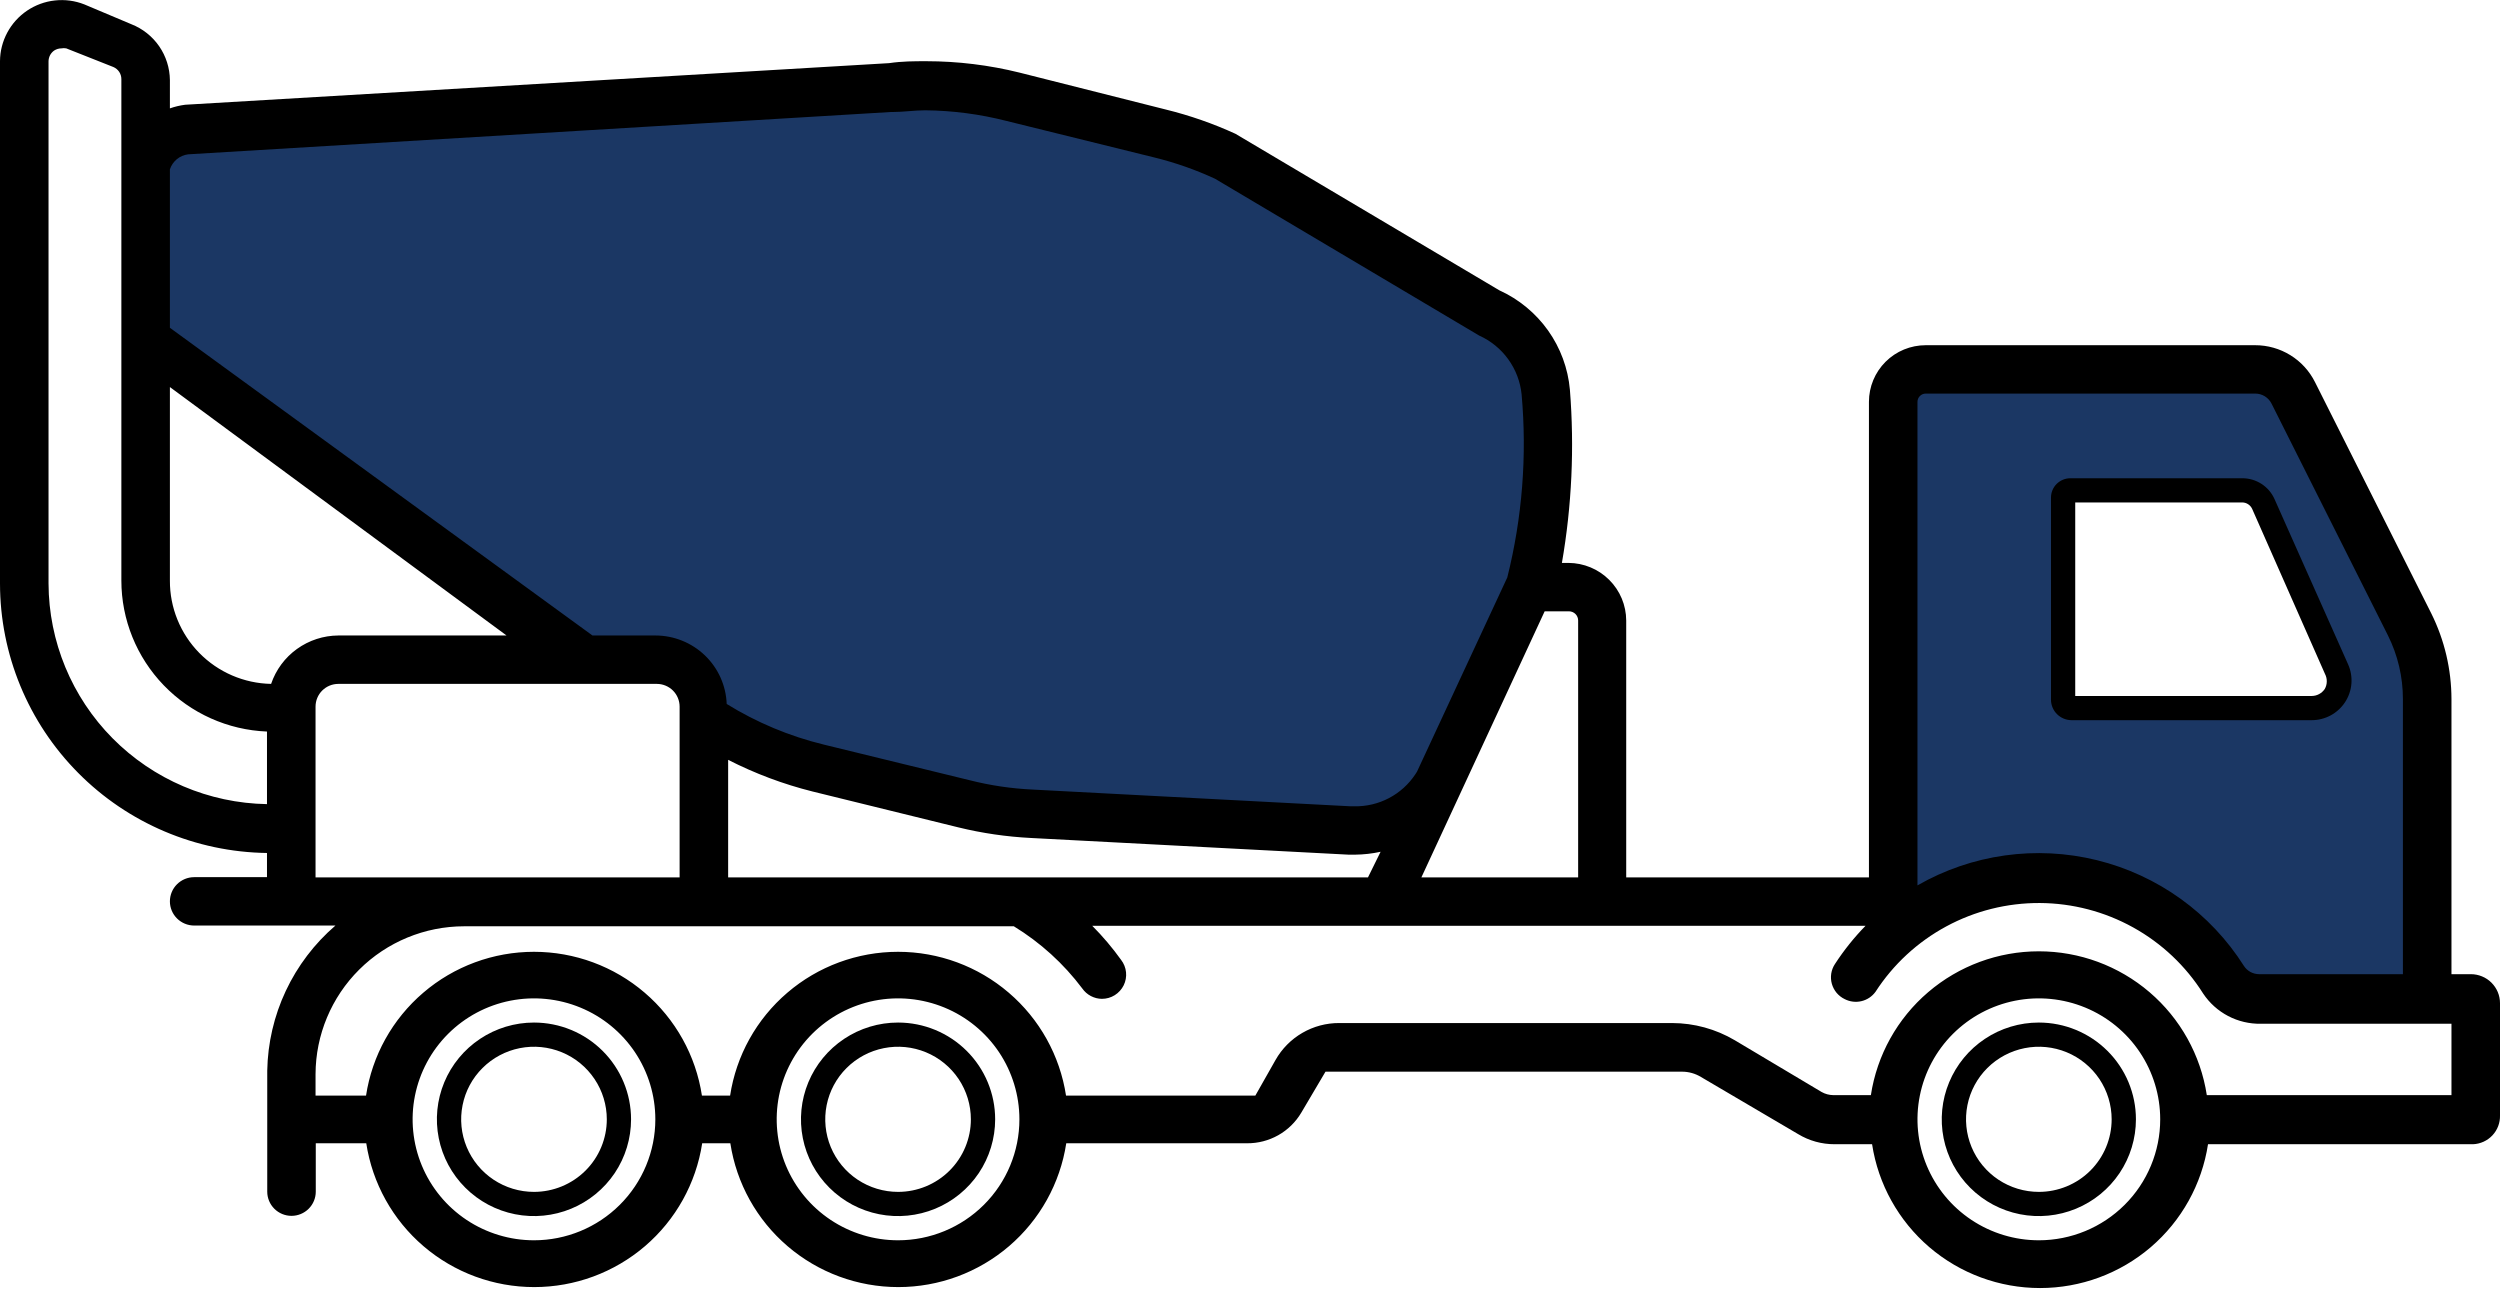
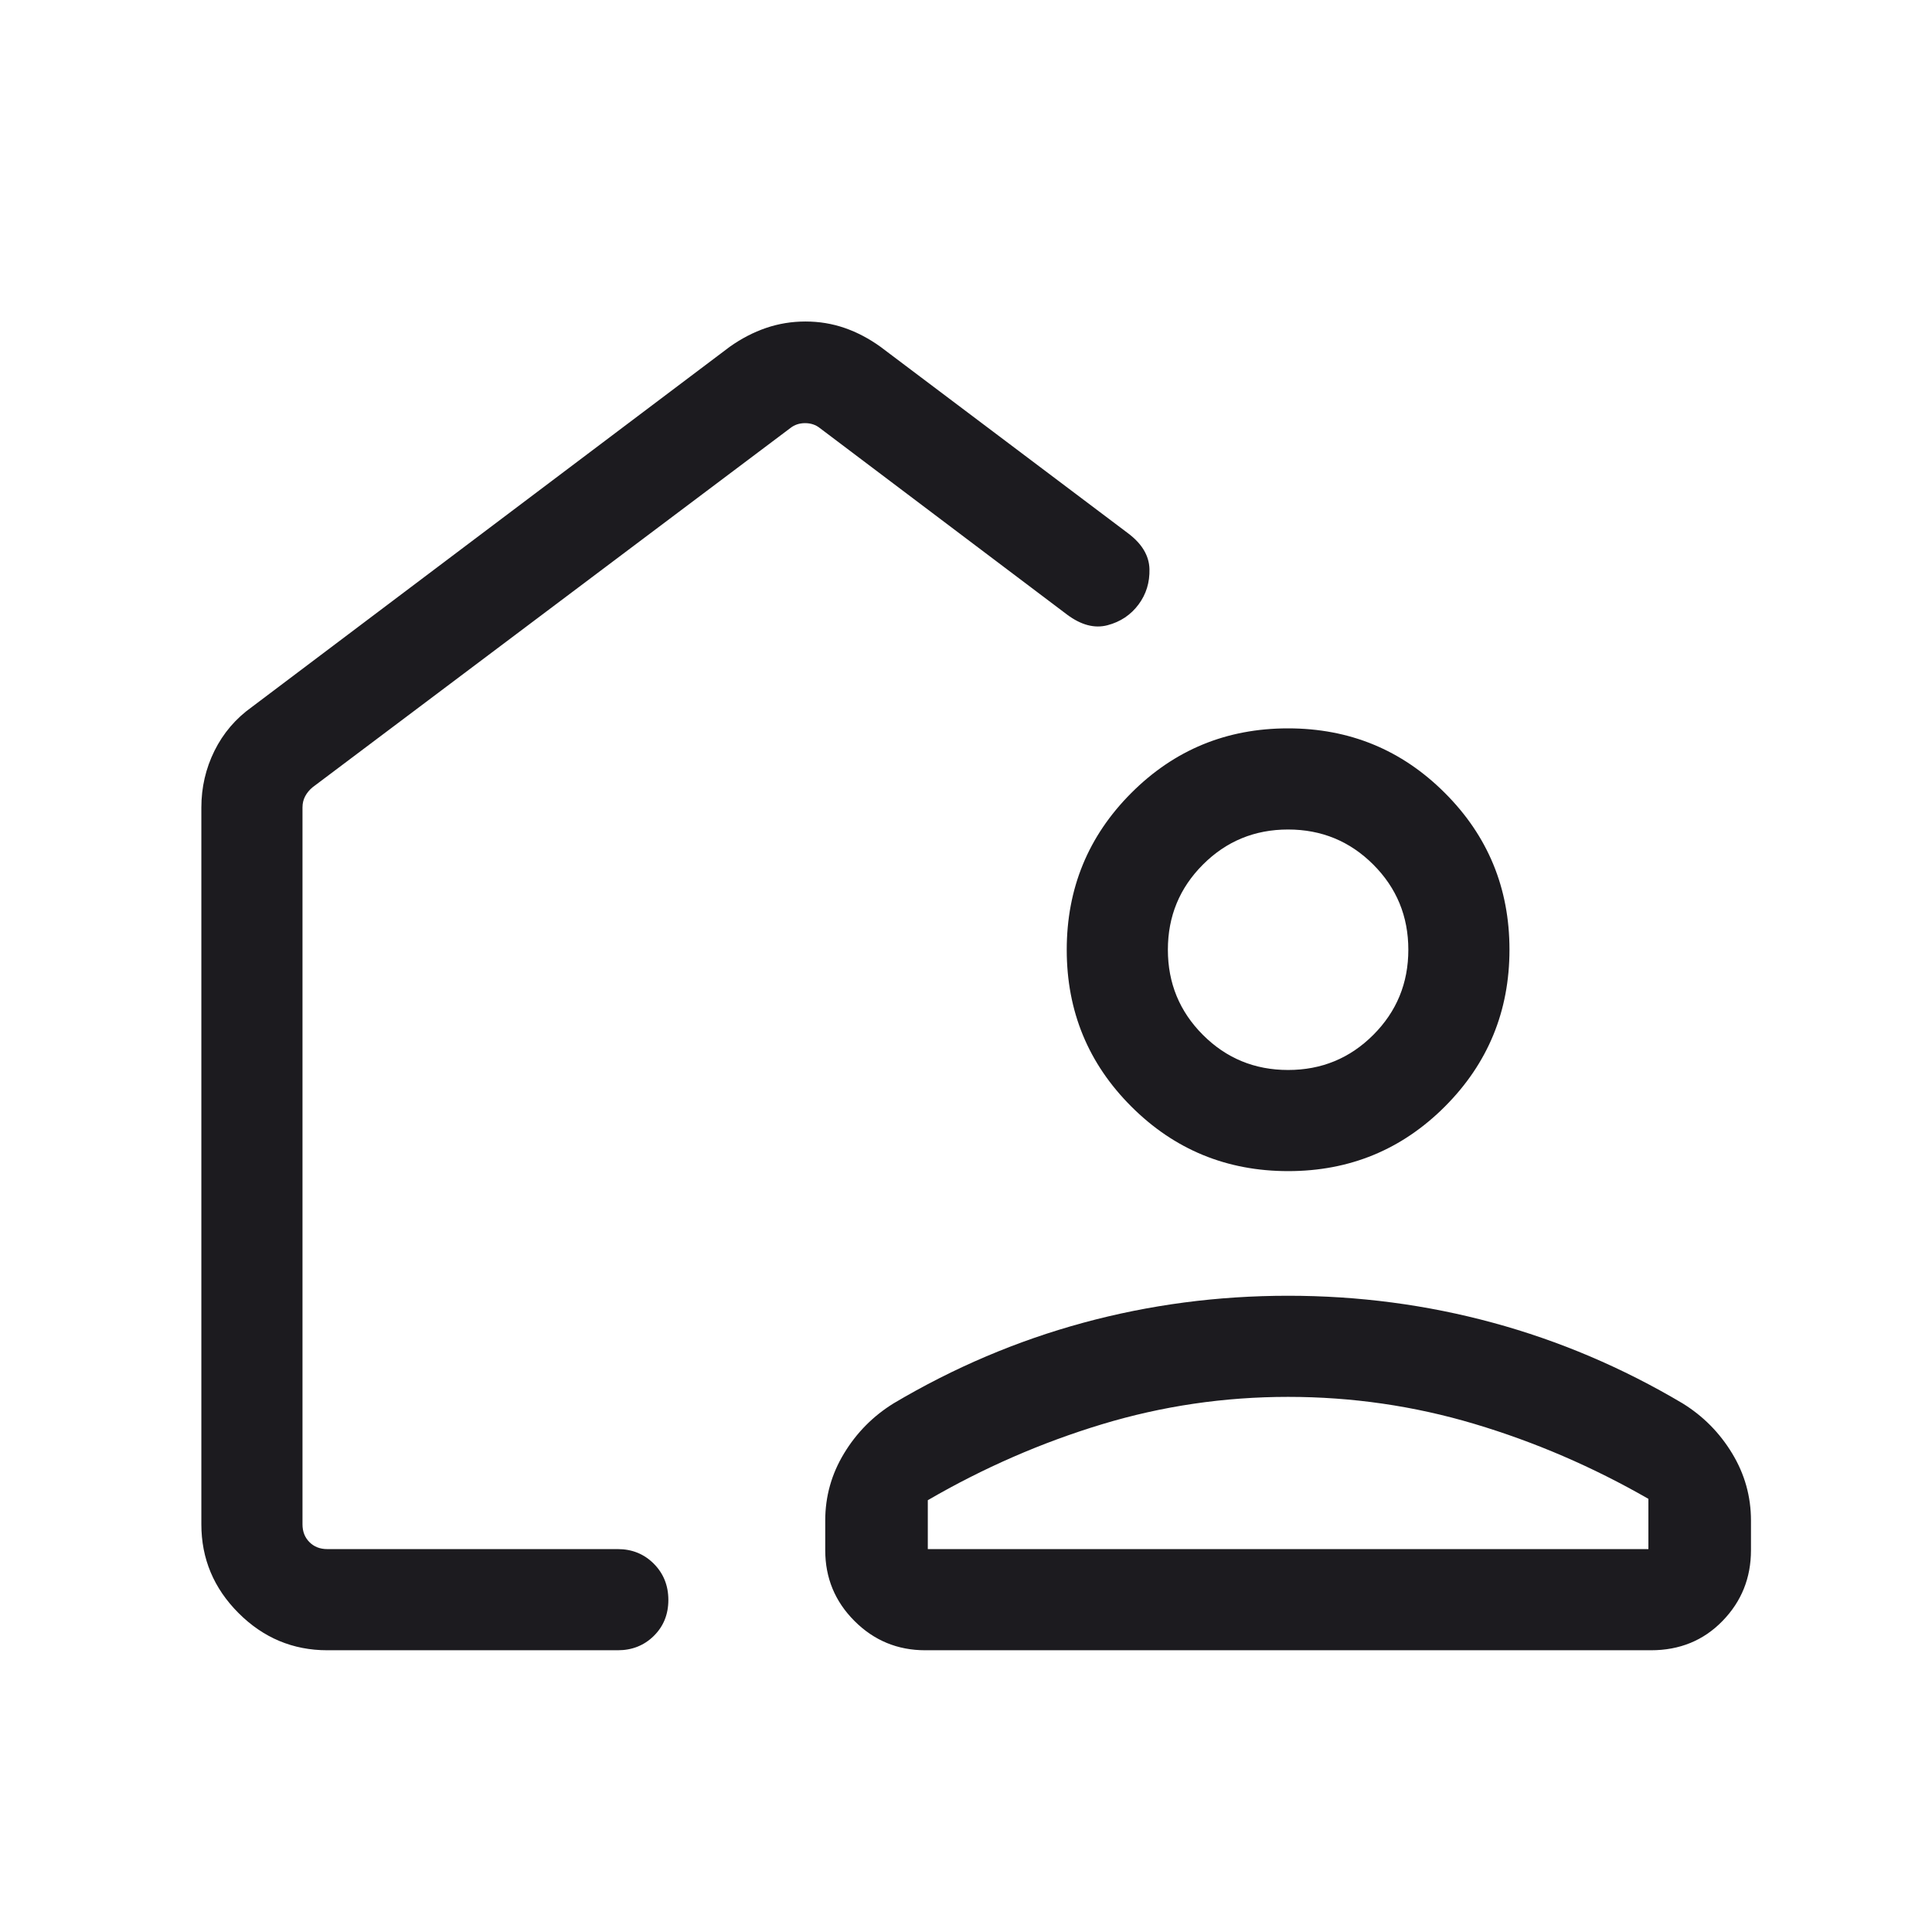
- <svg xmlns="http://www.w3.org/2000/svg" width="97" height="50" viewBox="0 0 97 50" fill="none">
-   <path d="M57.786 12.127L47.539 6.045C46.728 5.672 45.883 5.376 45.016 5.162L39.28 3.754C38.174 3.481 37.039 3.343 35.899 3.341C35.447 3.341 34.958 3.341 34.506 3.417L7.242 5.012C6.889 5.047 6.554 5.184 6.279 5.408C6.004 5.632 5.802 5.932 5.698 6.27L5.651 6.476V13.141L22.602 25.596H27.311V27.839C28.667 28.746 30.171 29.41 31.756 29.801L37.406 31.19C38.272 31.398 39.154 31.526 40.043 31.575L52.361 32.223H52.568C53.193 32.231 53.809 32.083 54.361 31.791C54.912 31.498 55.381 31.073 55.723 30.552C59.085 25.343 60.432 21.1 59.999 15.187C59.934 14.527 59.694 13.897 59.306 13.36C58.917 12.822 58.393 12.397 57.786 12.127ZM88.524 14.333H74.398C74.148 14.333 73.909 14.431 73.732 14.607C73.556 14.784 73.456 15.022 73.456 15.271V35.921C73.456 35.921 75.34 34.044 80.049 34.044C80.049 34.044 83.816 34.044 87.583 38.737H94.175V25.596L88.524 14.333ZM89.975 27.473H80.049V19.026H86.17C87.583 19.026 87.696 19.354 87.696 19.354C87.696 19.354 90.408 25.596 90.766 26.281C91.124 26.966 89.975 27.473 89.975 27.473Z" fill="#1B3764" />
-   <path d="M88.251 19.364C88.143 19.122 87.968 18.918 87.745 18.774C87.523 18.631 87.263 18.555 86.999 18.556H80.331C80.131 18.556 79.94 18.636 79.798 18.776C79.657 18.917 79.578 19.108 79.578 19.307V27.154C79.58 27.363 79.664 27.562 79.812 27.709C79.96 27.856 80.16 27.94 80.369 27.943H89.692C89.95 27.943 90.204 27.879 90.431 27.757C90.657 27.634 90.85 27.457 90.99 27.242C91.131 27.026 91.215 26.779 91.235 26.523C91.255 26.266 91.21 26.009 91.105 25.774L88.251 19.364ZM90.201 26.732C90.145 26.815 90.069 26.884 89.981 26.931C89.892 26.979 89.793 27.004 89.692 27.004H80.519V19.495H86.999C87.081 19.495 87.161 19.52 87.229 19.565C87.298 19.61 87.352 19.674 87.385 19.748L90.21 26.15C90.257 26.24 90.281 26.34 90.279 26.442C90.278 26.544 90.251 26.643 90.201 26.732Z" fill="black" />
-   <path d="M20.718 39.675C19.973 39.675 19.245 39.895 18.626 40.308C18.006 40.721 17.523 41.307 17.238 41.993C16.953 42.679 16.878 43.434 17.024 44.162C17.169 44.89 17.528 45.559 18.055 46.084C18.582 46.61 19.253 46.967 19.983 47.112C20.714 47.257 21.472 47.182 22.16 46.898C22.848 46.614 23.437 46.133 23.851 45.516C24.265 44.898 24.485 44.172 24.485 43.43C24.485 42.434 24.088 41.479 23.382 40.775C22.676 40.071 21.718 39.675 20.718 39.675ZM20.718 46.245C20.16 46.245 19.613 46.08 19.149 45.771C18.684 45.462 18.322 45.022 18.108 44.507C17.894 43.993 17.838 43.427 17.948 42.88C18.056 42.334 18.326 41.832 18.721 41.439C19.116 41.045 19.619 40.777 20.167 40.668C20.715 40.559 21.283 40.615 21.8 40.828C22.316 41.041 22.757 41.402 23.067 41.865C23.378 42.328 23.544 42.873 23.544 43.43C23.544 44.176 23.246 44.893 22.716 45.421C22.186 45.949 21.468 46.245 20.718 46.245Z" fill="black" />
-   <path d="M34.845 39.675C34.1 39.675 33.371 39.895 32.752 40.308C32.132 40.721 31.649 41.307 31.364 41.993C31.079 42.679 31.005 43.434 31.15 44.162C31.295 44.89 31.654 45.559 32.181 46.084C32.708 46.61 33.379 46.967 34.11 47.112C34.84 47.257 35.598 47.182 36.286 46.898C36.974 46.614 37.563 46.133 37.977 45.516C38.391 44.898 38.612 44.172 38.612 43.43C38.612 42.434 38.215 41.479 37.508 40.775C36.802 40.071 35.844 39.675 34.845 39.675ZM34.845 46.245C34.286 46.245 33.74 46.08 33.275 45.771C32.81 45.462 32.448 45.022 32.234 44.507C32.021 43.993 31.965 43.427 32.074 42.88C32.183 42.334 32.452 41.832 32.847 41.439C33.242 41.045 33.745 40.777 34.294 40.668C34.842 40.559 35.41 40.615 35.926 40.828C36.442 41.041 36.883 41.402 37.194 41.865C37.504 42.328 37.67 42.873 37.67 43.43C37.67 44.176 37.372 44.893 36.842 45.421C36.312 45.949 35.594 46.245 34.845 46.245Z" fill="black" />
-   <path d="M79.107 39.675C78.362 39.675 77.633 39.895 77.014 40.308C76.394 40.721 75.912 41.307 75.627 41.993C75.341 42.679 75.267 43.434 75.412 44.162C75.558 44.89 75.916 45.559 76.443 46.084C76.97 46.61 77.641 46.967 78.372 47.112C79.103 47.257 79.86 47.182 80.548 46.898C81.237 46.614 81.825 46.133 82.239 45.516C82.653 44.898 82.874 44.172 82.874 43.43C82.874 42.434 82.477 41.479 81.77 40.775C81.064 40.071 80.106 39.675 79.107 39.675ZM79.107 46.245C78.548 46.245 78.002 46.08 77.537 45.771C77.073 45.462 76.71 45.022 76.497 44.507C76.283 43.993 76.227 43.427 76.336 42.88C76.445 42.334 76.714 41.832 77.109 41.439C77.504 41.045 78.008 40.777 78.556 40.668C79.104 40.559 79.672 40.615 80.188 40.828C80.704 41.041 81.145 41.402 81.456 41.865C81.766 42.328 81.932 42.873 81.932 43.43C81.932 44.176 81.634 44.893 81.105 45.421C80.575 45.949 79.856 46.245 79.107 46.245Z" fill="black" />
-   <path d="M95.87 37.798H95.117V27.126C95.115 25.973 94.848 24.836 94.335 23.803L89.824 14.83C89.609 14.398 89.278 14.035 88.867 13.781C88.456 13.527 87.981 13.393 87.498 13.394H74.718C74.134 13.394 73.573 13.625 73.16 14.037C72.747 14.449 72.515 15.008 72.515 15.59V34.044H63.097V24.075C63.095 23.484 62.858 22.917 62.438 22.499C62.018 22.08 61.449 21.844 60.856 21.841H60.602C60.987 19.623 61.091 17.365 60.912 15.121C60.839 14.294 60.546 13.501 60.065 12.823C59.583 12.146 58.93 11.607 58.172 11.263L47.935 5.191C47.069 4.794 46.167 4.48 45.242 4.252L39.553 2.816C38.373 2.524 37.162 2.376 35.947 2.375C35.466 2.375 35.005 2.375 34.496 2.45L7.186 4.064C6.983 4.09 6.784 4.137 6.592 4.205V3.107C6.587 2.638 6.442 2.181 6.176 1.795C5.909 1.409 5.533 1.11 5.095 0.939L3.268 0.169C2.906 0.027 2.515 -0.025 2.129 0.018C1.743 0.06 1.373 0.196 1.051 0.413C0.729 0.631 0.465 0.923 0.282 1.265C0.099 1.606 0.002 1.987 0 2.375L0 22.639C0.002 25.389 1.09 28.028 3.029 29.984C4.967 31.941 7.601 33.059 10.359 33.096V34.034H7.534C7.284 34.034 7.045 34.133 6.868 34.309C6.691 34.485 6.592 34.724 6.592 34.973C6.592 35.222 6.691 35.46 6.868 35.636C7.045 35.812 7.284 35.911 7.534 35.911H13.015C12.201 36.612 11.545 37.476 11.089 38.446C10.633 39.416 10.388 40.472 10.369 41.543V46.236C10.369 46.485 10.468 46.724 10.645 46.9C10.821 47.076 11.061 47.175 11.31 47.175C11.56 47.175 11.8 47.076 11.976 46.9C12.153 46.724 12.252 46.485 12.252 46.236V44.359H14.211C14.449 45.912 15.237 47.329 16.432 48.352C17.628 49.376 19.152 49.939 20.728 49.939C22.304 49.939 23.828 49.376 25.024 48.352C26.219 47.329 27.007 45.912 27.245 44.359H28.337C28.575 45.912 29.363 47.329 30.558 48.352C31.754 49.376 33.278 49.939 34.854 49.939C36.43 49.939 37.954 49.376 39.15 48.352C40.345 47.329 41.133 45.912 41.371 44.359H48.387C48.81 44.362 49.227 44.254 49.595 44.047C49.964 43.839 50.271 43.539 50.487 43.176L51.429 41.581H65.263C65.522 41.581 65.776 41.652 65.998 41.787L69.765 44.002C70.193 44.262 70.685 44.398 71.187 44.396H72.637C72.875 45.949 73.663 47.366 74.858 48.39C76.054 49.413 77.578 49.976 79.154 49.976C80.73 49.976 82.254 49.413 83.45 48.39C84.645 47.366 85.433 45.949 85.671 44.396H95.955C96.241 44.384 96.511 44.26 96.707 44.051C96.902 43.842 97.008 43.565 97 43.279V38.924C97 38.776 96.971 38.63 96.914 38.493C96.857 38.357 96.774 38.233 96.669 38.128C96.564 38.023 96.439 37.94 96.302 37.884C96.165 37.827 96.018 37.798 95.87 37.798ZM74.398 15.59C74.398 15.506 74.432 15.425 74.492 15.365C74.552 15.305 74.633 15.271 74.718 15.271H87.498C87.631 15.27 87.762 15.306 87.875 15.376C87.988 15.446 88.08 15.546 88.138 15.665L92.649 24.648C93.034 25.418 93.234 26.266 93.233 27.126V37.798H87.658C87.54 37.798 87.424 37.769 87.32 37.714C87.217 37.658 87.129 37.577 87.065 37.479C85.767 35.428 83.724 33.958 81.362 33.375C79.001 32.793 76.506 33.143 74.398 34.353V15.59ZM59.933 23.719H60.875C60.969 23.719 61.06 23.756 61.128 23.823C61.195 23.89 61.232 23.981 61.232 24.075V34.044H55.149L59.933 23.719ZM53.077 34.044H28.252V29.482C29.294 30.014 30.394 30.427 31.53 30.711L37.18 32.101C38.106 32.328 39.053 32.466 40.005 32.514L52.324 33.161H52.578C52.91 33.157 53.242 33.12 53.567 33.049L53.077 34.044ZM6.592 6.57C6.643 6.417 6.736 6.28 6.861 6.177C6.986 6.074 7.138 6.009 7.299 5.988L34.562 4.346H34.628C35.052 4.346 35.476 4.28 35.899 4.28C36.964 4.29 38.023 4.429 39.054 4.693L44.789 6.11C45.599 6.309 46.388 6.586 47.144 6.936L57.39 13.019C57.841 13.222 58.231 13.539 58.52 13.939C58.809 14.34 58.988 14.809 59.038 15.299C59.252 17.682 59.064 20.084 58.483 22.405L54.979 29.942L54.913 30.045C54.656 30.433 54.304 30.751 53.891 30.967C53.478 31.184 53.016 31.293 52.55 31.284H52.399L40.081 30.636C39.248 30.598 38.421 30.476 37.613 30.27L31.963 28.89C30.632 28.566 29.36 28.034 28.196 27.314C28.169 26.601 27.867 25.927 27.353 25.432C26.838 24.937 26.152 24.659 25.437 24.657H22.988L6.592 12.718V6.57ZM6.592 15.018L19.654 24.657H13.128C12.551 24.66 11.99 24.843 11.522 25.18C11.054 25.516 10.704 25.99 10.519 26.535C9.468 26.515 8.466 26.083 7.731 25.333C6.996 24.583 6.587 23.575 6.592 22.527V15.018ZM1.883 22.639V2.375C1.885 2.294 1.905 2.214 1.942 2.142C1.98 2.071 2.034 2.009 2.1 1.962C2.184 1.907 2.282 1.878 2.383 1.877C2.445 1.865 2.509 1.865 2.571 1.877L4.398 2.6C4.49 2.639 4.569 2.704 4.625 2.788C4.68 2.871 4.709 2.969 4.709 3.069V22.527C4.71 24.041 5.299 25.496 6.352 26.588C7.405 27.68 8.841 28.323 10.359 28.384V31.2C8.103 31.163 5.952 30.245 4.367 28.645C2.782 27.044 1.891 24.888 1.883 22.639ZM12.243 34.044V27.417C12.243 27.183 12.336 26.959 12.502 26.793C12.668 26.628 12.893 26.535 13.128 26.535H25.484C25.718 26.535 25.944 26.628 26.11 26.793C26.276 26.959 26.369 27.183 26.369 27.417V34.044H12.243ZM20.718 48.123C19.787 48.123 18.877 47.847 18.102 47.332C17.328 46.816 16.724 46.083 16.368 45.226C16.012 44.368 15.918 43.425 16.1 42.514C16.282 41.604 16.73 40.767 17.389 40.111C18.047 39.455 18.886 39.008 19.8 38.827C20.713 38.646 21.66 38.739 22.52 39.094C23.381 39.449 24.116 40.051 24.634 40.822C25.151 41.594 25.427 42.502 25.427 43.43C25.427 44.674 24.931 45.868 24.048 46.748C23.165 47.628 21.967 48.123 20.718 48.123ZM34.845 48.123C33.913 48.123 33.003 47.847 32.229 47.332C31.454 46.816 30.851 46.083 30.494 45.226C30.138 44.368 30.045 43.425 30.226 42.514C30.408 41.604 30.857 40.767 31.515 40.111C32.174 39.455 33.013 39.008 33.926 38.827C34.839 38.646 35.786 38.739 36.647 39.094C37.507 39.449 38.242 40.051 38.76 40.822C39.277 41.594 39.553 42.502 39.553 43.43C39.553 44.674 39.057 45.868 38.174 46.748C37.291 47.628 36.093 48.123 34.845 48.123ZM79.107 48.123C78.175 48.123 77.265 47.847 76.491 47.332C75.716 46.816 75.113 46.083 74.757 45.226C74.4 44.368 74.307 43.425 74.489 42.514C74.67 41.604 75.119 40.767 75.777 40.111C76.436 39.455 77.275 39.008 78.188 38.827C79.102 38.646 80.048 38.739 80.909 39.094C81.769 39.449 82.505 40.051 83.022 40.822C83.539 41.594 83.816 42.502 83.816 43.43C83.816 44.674 83.319 45.868 82.436 46.748C81.553 47.628 80.356 48.123 79.107 48.123ZM95.117 42.491H85.624C85.386 40.938 84.598 39.521 83.403 38.498C82.207 37.474 80.683 36.911 79.107 36.911C77.531 36.911 76.007 37.474 74.811 38.498C73.615 39.521 72.828 40.938 72.59 42.491H71.13C70.972 42.489 70.816 42.447 70.678 42.369L67.307 40.36C66.571 39.926 65.732 39.696 64.877 39.694H51.966C51.462 39.691 50.967 39.823 50.531 40.076C50.096 40.328 49.736 40.692 49.489 41.13L48.707 42.51H41.362C41.124 40.957 40.336 39.54 39.14 38.517C37.945 37.493 36.421 36.93 34.845 36.93C33.269 36.93 31.744 37.493 30.549 38.517C29.353 39.54 28.565 40.957 28.328 42.51H27.235C26.998 40.957 26.21 39.54 25.014 38.517C23.819 37.493 22.295 36.93 20.718 36.93C19.142 36.93 17.618 37.493 16.423 38.517C15.227 39.54 14.439 40.957 14.202 42.51H12.243V41.675C12.248 40.153 12.857 38.696 13.937 37.621C15.017 36.547 16.48 35.942 18.006 35.94H39.337C40.367 36.57 41.268 37.388 41.992 38.352C42.078 38.475 42.192 38.576 42.325 38.646C42.458 38.716 42.605 38.754 42.755 38.755C42.931 38.755 43.103 38.706 43.252 38.613C43.401 38.52 43.521 38.387 43.599 38.23C43.676 38.073 43.708 37.897 43.69 37.723C43.673 37.549 43.606 37.383 43.499 37.244C43.162 36.774 42.787 36.331 42.379 35.921H72.383C71.939 36.375 71.542 36.872 71.196 37.404C71.122 37.515 71.073 37.642 71.052 37.773C71.032 37.906 71.039 38.041 71.075 38.169C71.111 38.298 71.174 38.418 71.259 38.521C71.345 38.623 71.452 38.707 71.573 38.765C71.773 38.868 72.004 38.897 72.223 38.845C72.443 38.794 72.636 38.665 72.769 38.483C73.455 37.421 74.399 36.548 75.513 35.946C76.627 35.343 77.876 35.031 79.144 35.037C80.411 35.044 81.657 35.369 82.765 35.983C83.873 36.597 84.808 37.479 85.482 38.549C85.727 38.917 86.06 39.217 86.452 39.422C86.844 39.627 87.281 39.73 87.724 39.722H95.117V42.491Z" fill="black" />
+ <svg xmlns="http://www.w3.org/2000/svg" width="100" height="100" viewBox="0 0 100 100" fill="none">
+   <mask id="mask0_2040_159" style="mask-type:alpha" maskUnits="userSpaceOnUse" x="0" y="0" width="100" height="100">
+     <rect width="100" height="100" fill="#D9D9D9" />
+   </mask>
+   <g mask="url(#mask0_2040_159)">
+     <path d="M16.94 85.417C15.161 85.417 13.63 84.775 12.347 83.492C11.063 82.208 10.422 80.677 10.422 78.899V41.8C10.422 40.756 10.648 39.777 11.101 38.862C11.555 37.947 12.201 37.19 13.04 36.592L37.772 17.949C38.374 17.522 39.001 17.197 39.653 16.974C40.305 16.752 40.985 16.641 41.692 16.641C42.398 16.641 43.073 16.752 43.717 16.974C44.36 17.197 44.979 17.522 45.572 17.949L58.39 27.604C59.109 28.145 59.478 28.762 59.496 29.456C59.513 30.15 59.325 30.76 58.932 31.287C58.529 31.828 57.992 32.187 57.323 32.362C56.654 32.538 55.956 32.353 55.229 31.81L42.433 22.155C42.219 21.986 41.966 21.902 41.672 21.902C41.378 21.902 41.124 21.986 40.91 22.155L16.178 40.75C16.018 40.883 15.891 41.037 15.797 41.21C15.704 41.384 15.657 41.578 15.657 41.792V78.899C15.657 79.273 15.777 79.581 16.018 79.821C16.258 80.061 16.565 80.181 16.94 80.181H31.976C32.718 80.181 33.34 80.434 33.842 80.939C34.343 81.443 34.594 82.068 34.594 82.814C34.594 83.559 34.343 84.179 33.842 84.674C33.34 85.169 32.718 85.417 31.976 85.417H16.94ZM66.672 67.068C70.315 67.068 73.85 67.534 77.277 68.466C80.704 69.398 83.974 70.788 87.088 72.636C88.152 73.293 89.008 74.157 89.656 75.228C90.306 76.299 90.63 77.457 90.63 78.702V80.241C90.63 81.673 90.139 82.893 89.156 83.902C88.174 84.912 86.94 85.417 85.454 85.417H47.89C46.458 85.417 45.237 84.912 44.228 83.902C43.218 82.893 42.714 81.673 42.714 80.241V78.702C42.714 77.457 43.038 76.299 43.688 75.228C44.336 74.157 45.192 73.293 46.255 72.636C49.37 70.788 52.64 69.398 56.067 68.466C59.494 67.534 63.029 67.068 66.672 67.068ZM48.023 80.181H85.321V77.58C82.441 75.926 79.438 74.633 76.312 73.7C73.187 72.768 69.973 72.302 66.672 72.302C63.37 72.302 60.157 72.775 57.031 73.722C53.906 74.668 50.903 75.978 48.023 77.65V80.181ZM58.559 57.276C56.329 55.049 55.214 52.345 55.214 49.163C55.214 45.982 56.327 43.276 58.554 41.046C60.781 38.815 63.485 37.7 66.667 37.7C69.849 37.7 72.555 38.813 74.784 41.041C77.015 43.268 78.13 45.972 78.13 49.154C78.13 52.335 77.017 55.041 74.79 57.272C72.562 59.502 69.858 60.617 66.677 60.617C63.495 60.617 60.789 59.503 58.559 57.276ZM71.08 53.567C72.29 52.357 72.895 50.888 72.895 49.158C72.895 47.429 72.29 45.96 71.08 44.75C69.871 43.54 68.401 42.935 66.672 42.935C64.943 42.935 63.473 43.54 62.264 44.75C61.054 45.96 60.449 47.429 60.449 49.158C60.449 50.888 61.054 52.357 62.264 53.567C63.473 54.777 64.943 55.382 66.672 55.382C68.401 55.382 69.871 54.777 71.08 53.567Z" fill="#1C1B1F" />
+   </g>
</svg>
